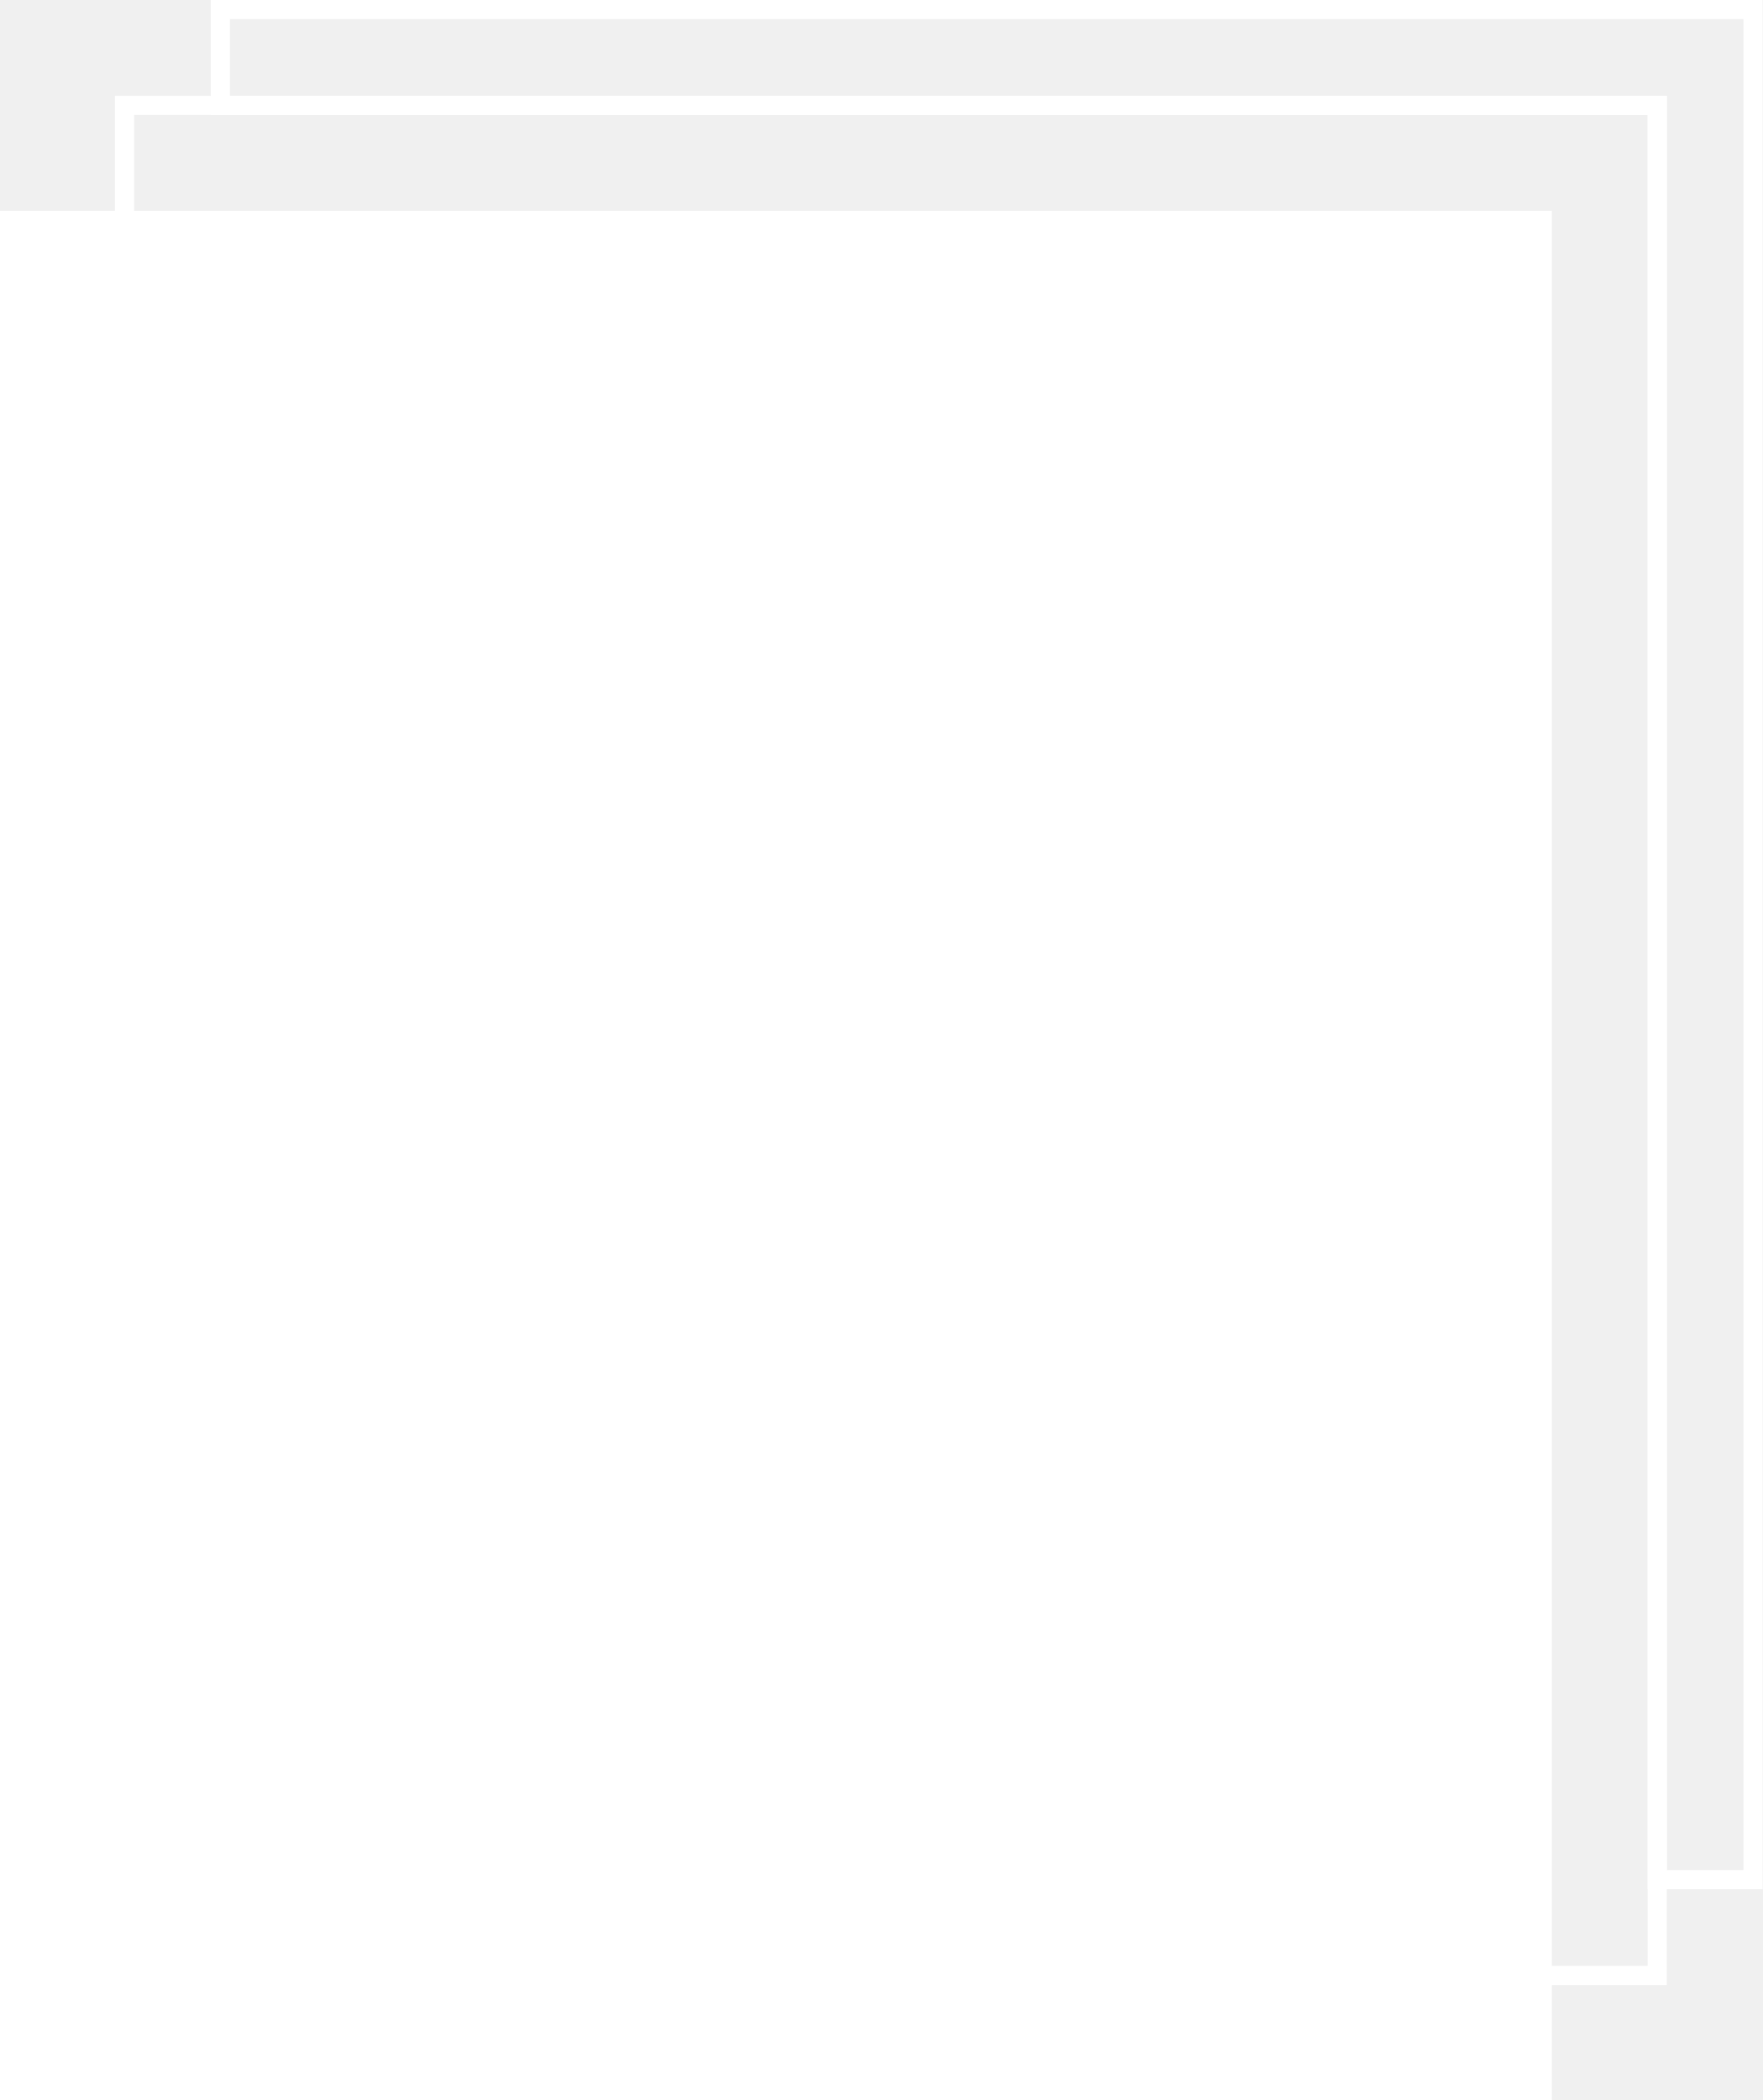
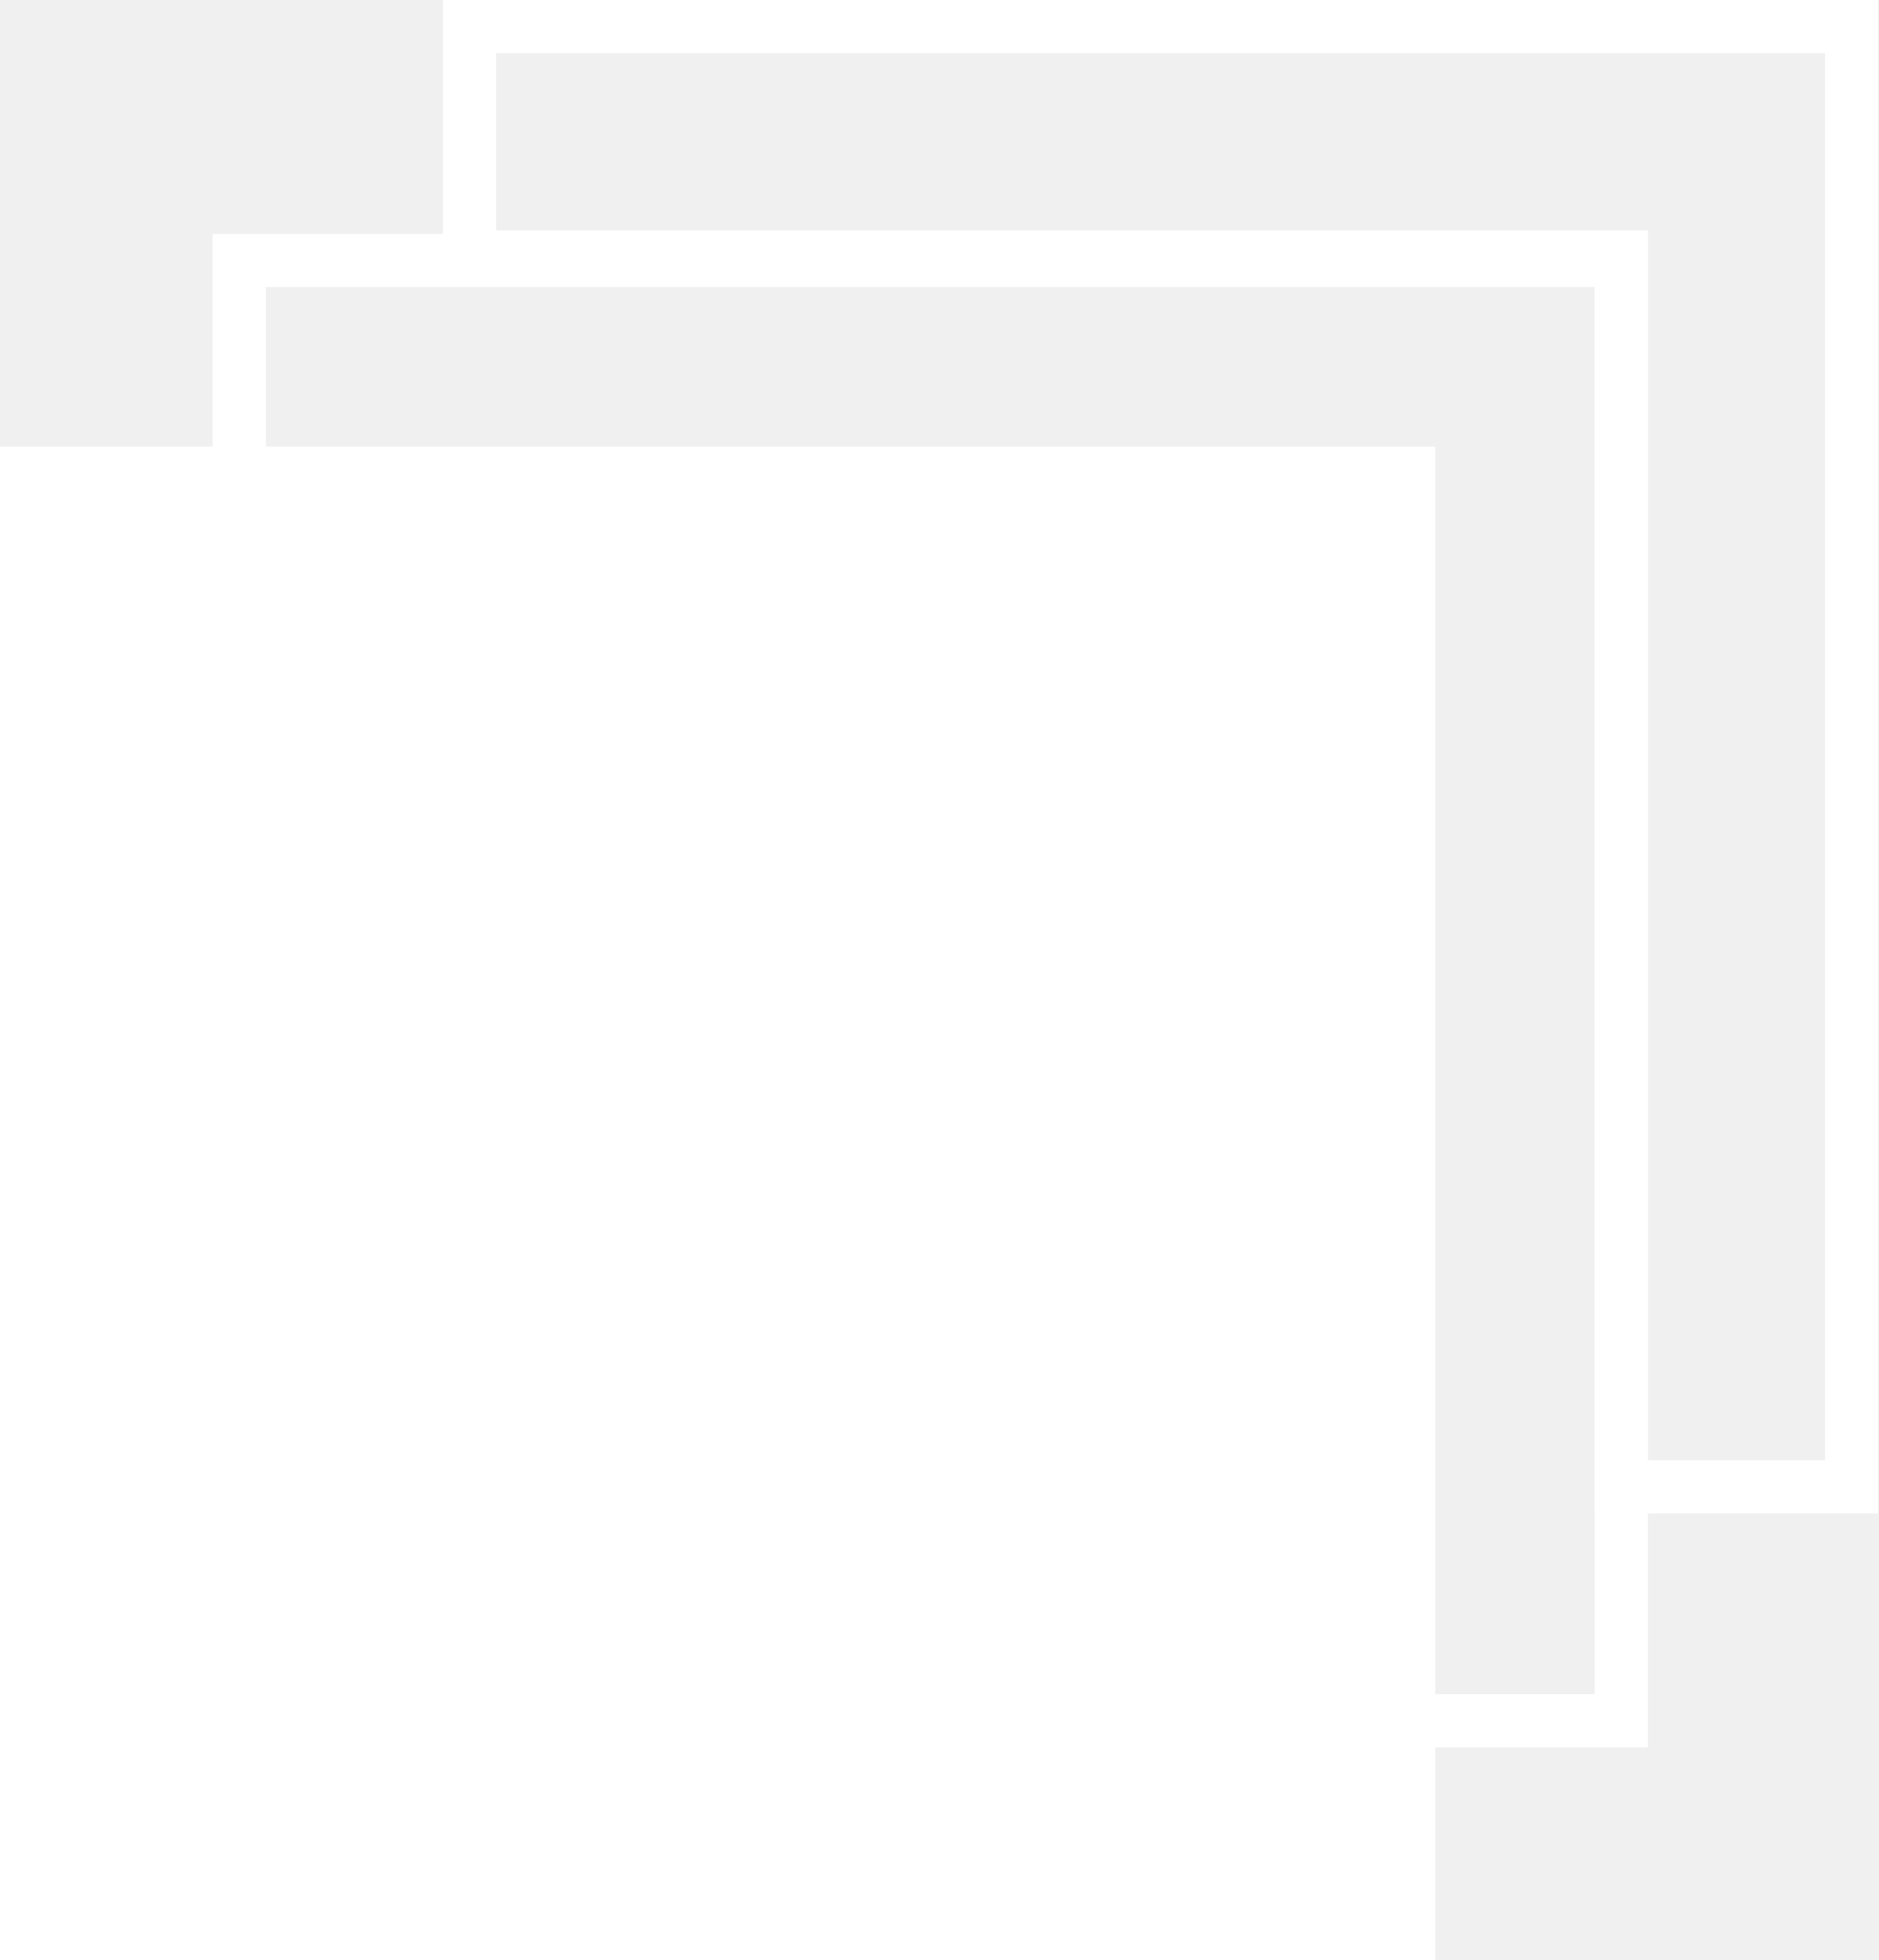
- <svg xmlns="http://www.w3.org/2000/svg" id="Layer_1" data-name="Layer 1" viewBox="0 0 460 548">
+ <svg xmlns="http://www.w3.org/2000/svg" id="Layer_1" data-name="Layer 1" viewBox="0 0 530 553">
  <defs>
    <style>
      .cls-1 {
        fill: #fff;
      }
    </style>
  </defs>
  <g>
-     <path class="cls-1" d="M455,5V488H435V25H60V5H455m5-5H55V30H430V493h30V0Z" />
-     <path class="cls-1" d="M430,30V513H35V30H430m5-5H30V518H435V25Z" />
+     <path class="cls-1" d="M515,15V412H465V65H140V15H515M530,0H125V80H450V427h80V0Z" />
+     <path class="cls-1" d="M450,81V478H75V81H450m15-15H60V493H465V66Z" />
  </g>
-   <rect class="cls-1" y="55" width="405" height="493" />
+   <g>
+     <rect class="cls-1" x="0.5" y="126.5" width="404" height="426" />
+     <path class="cls-1" d="M404,127V552H1V127H404m1-1H0V553H405V126Z" />
+   </g>
</svg>
